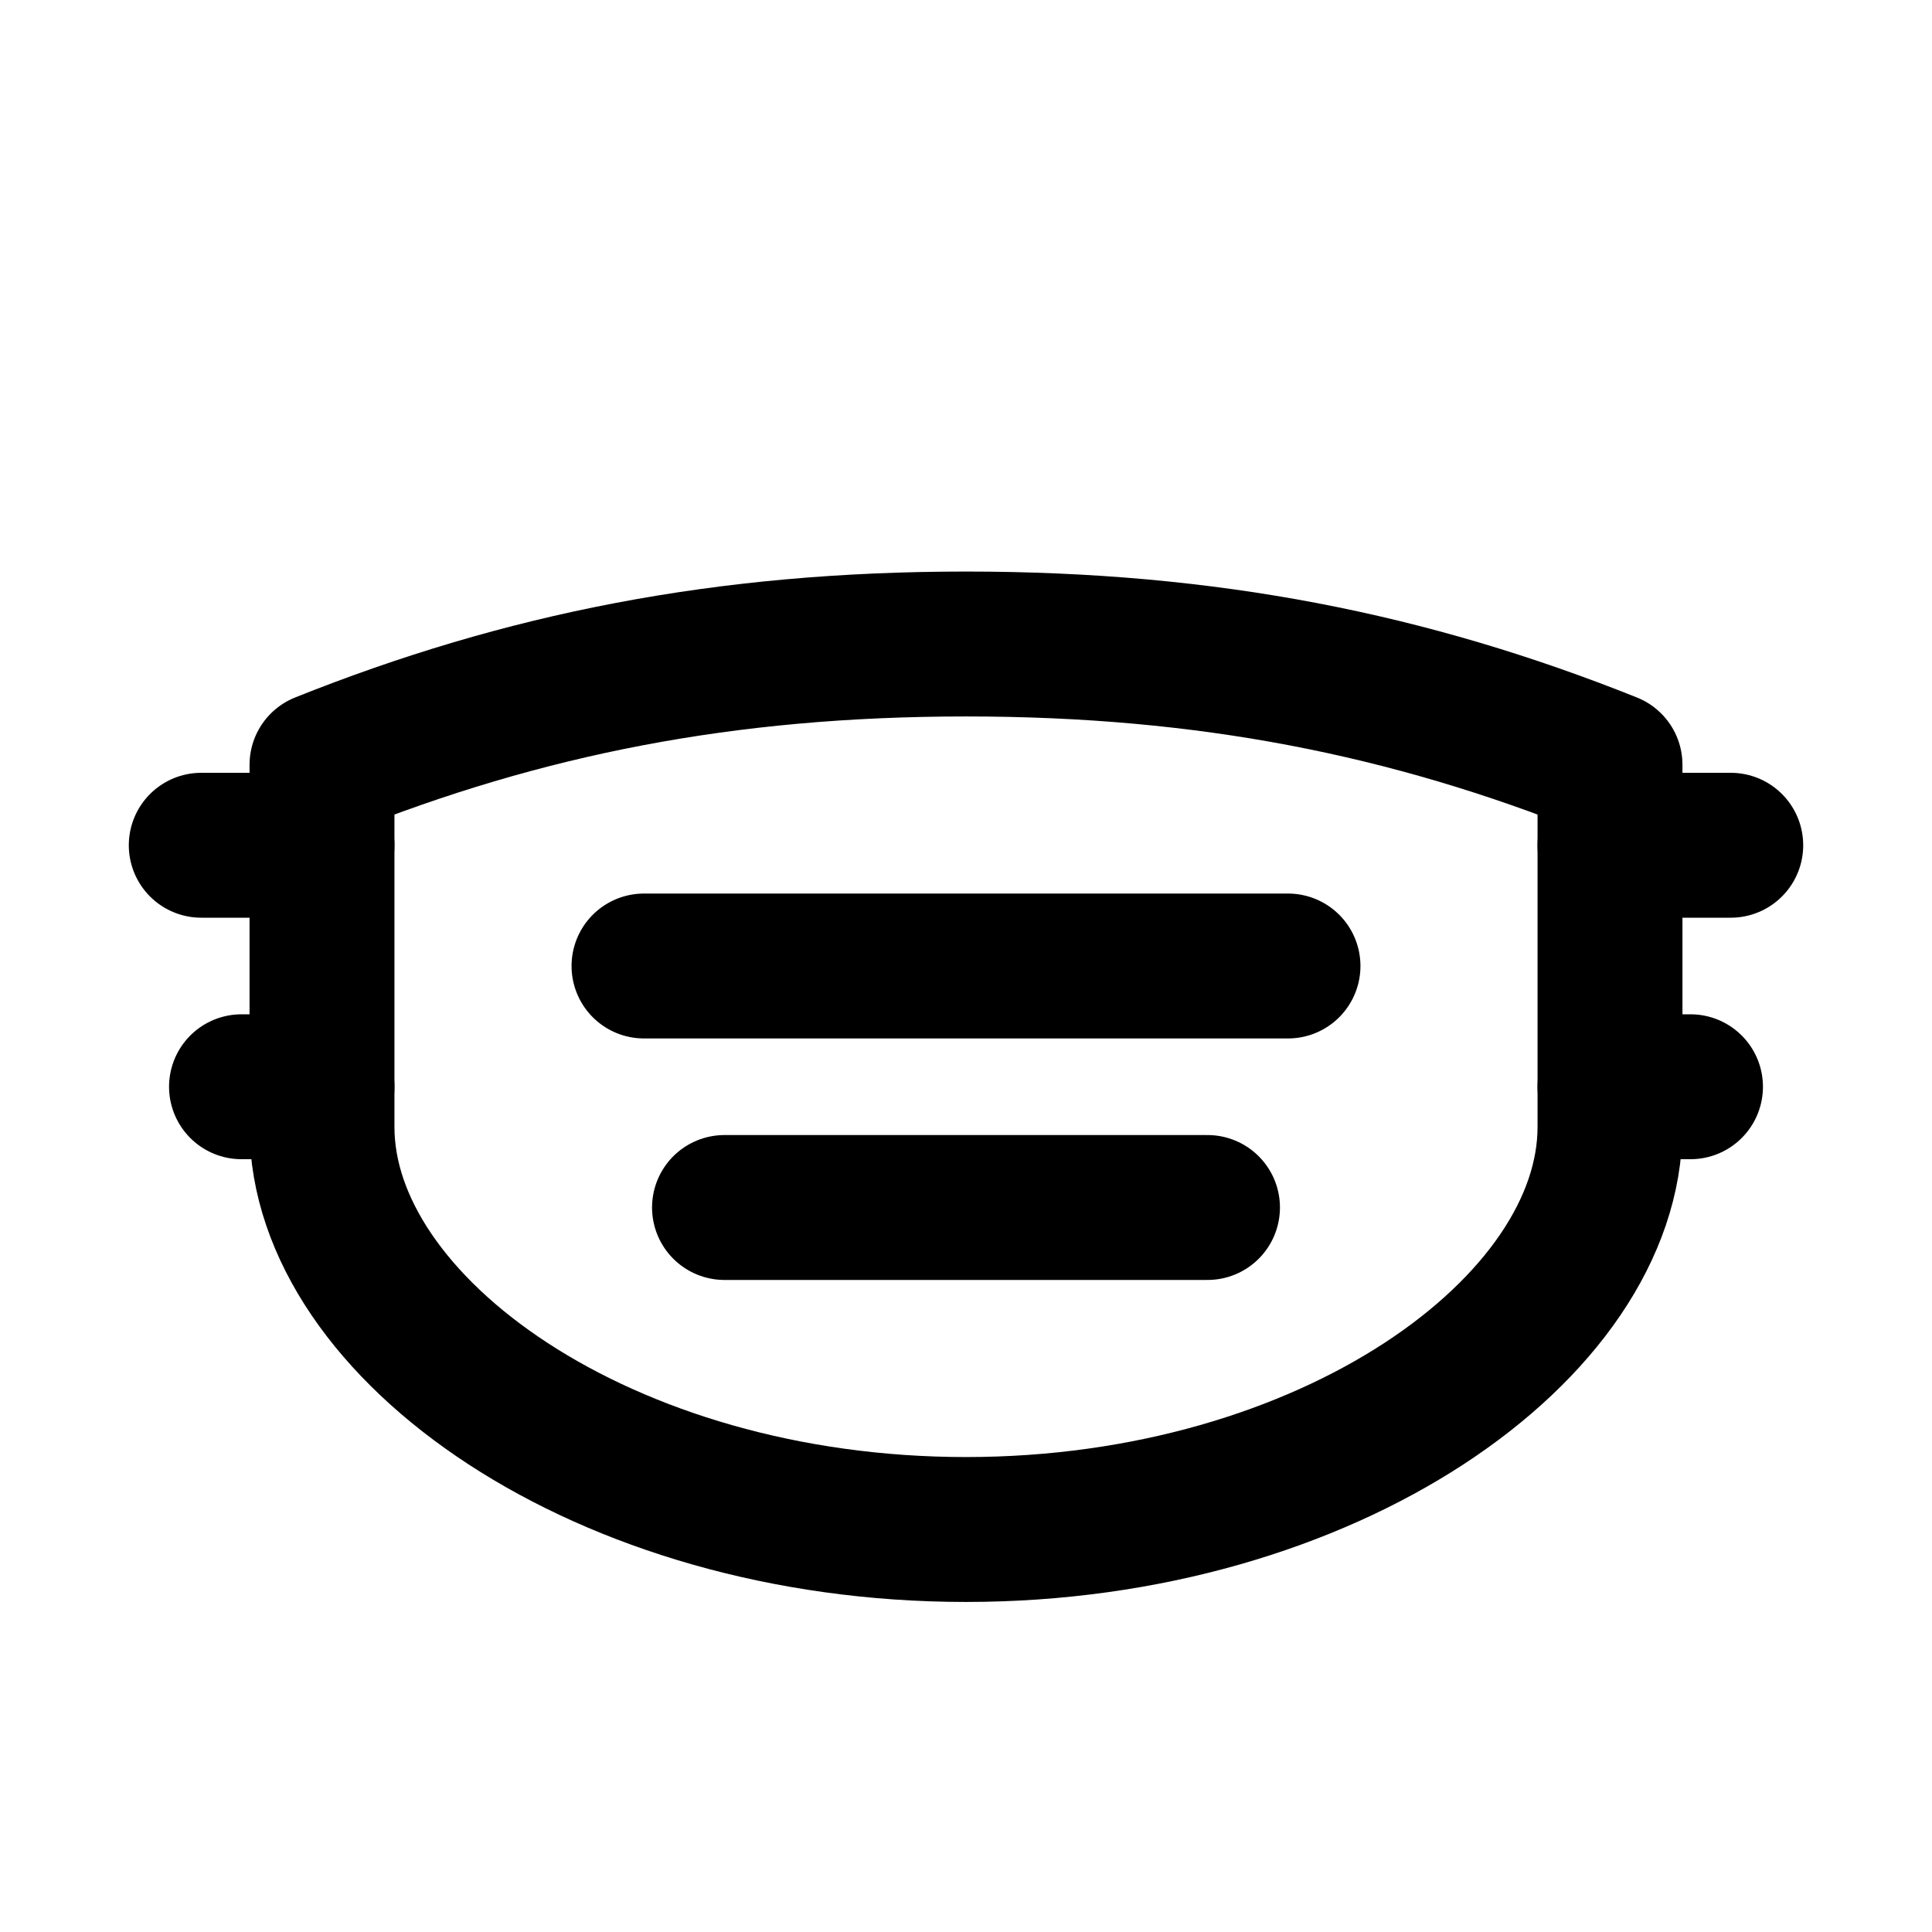
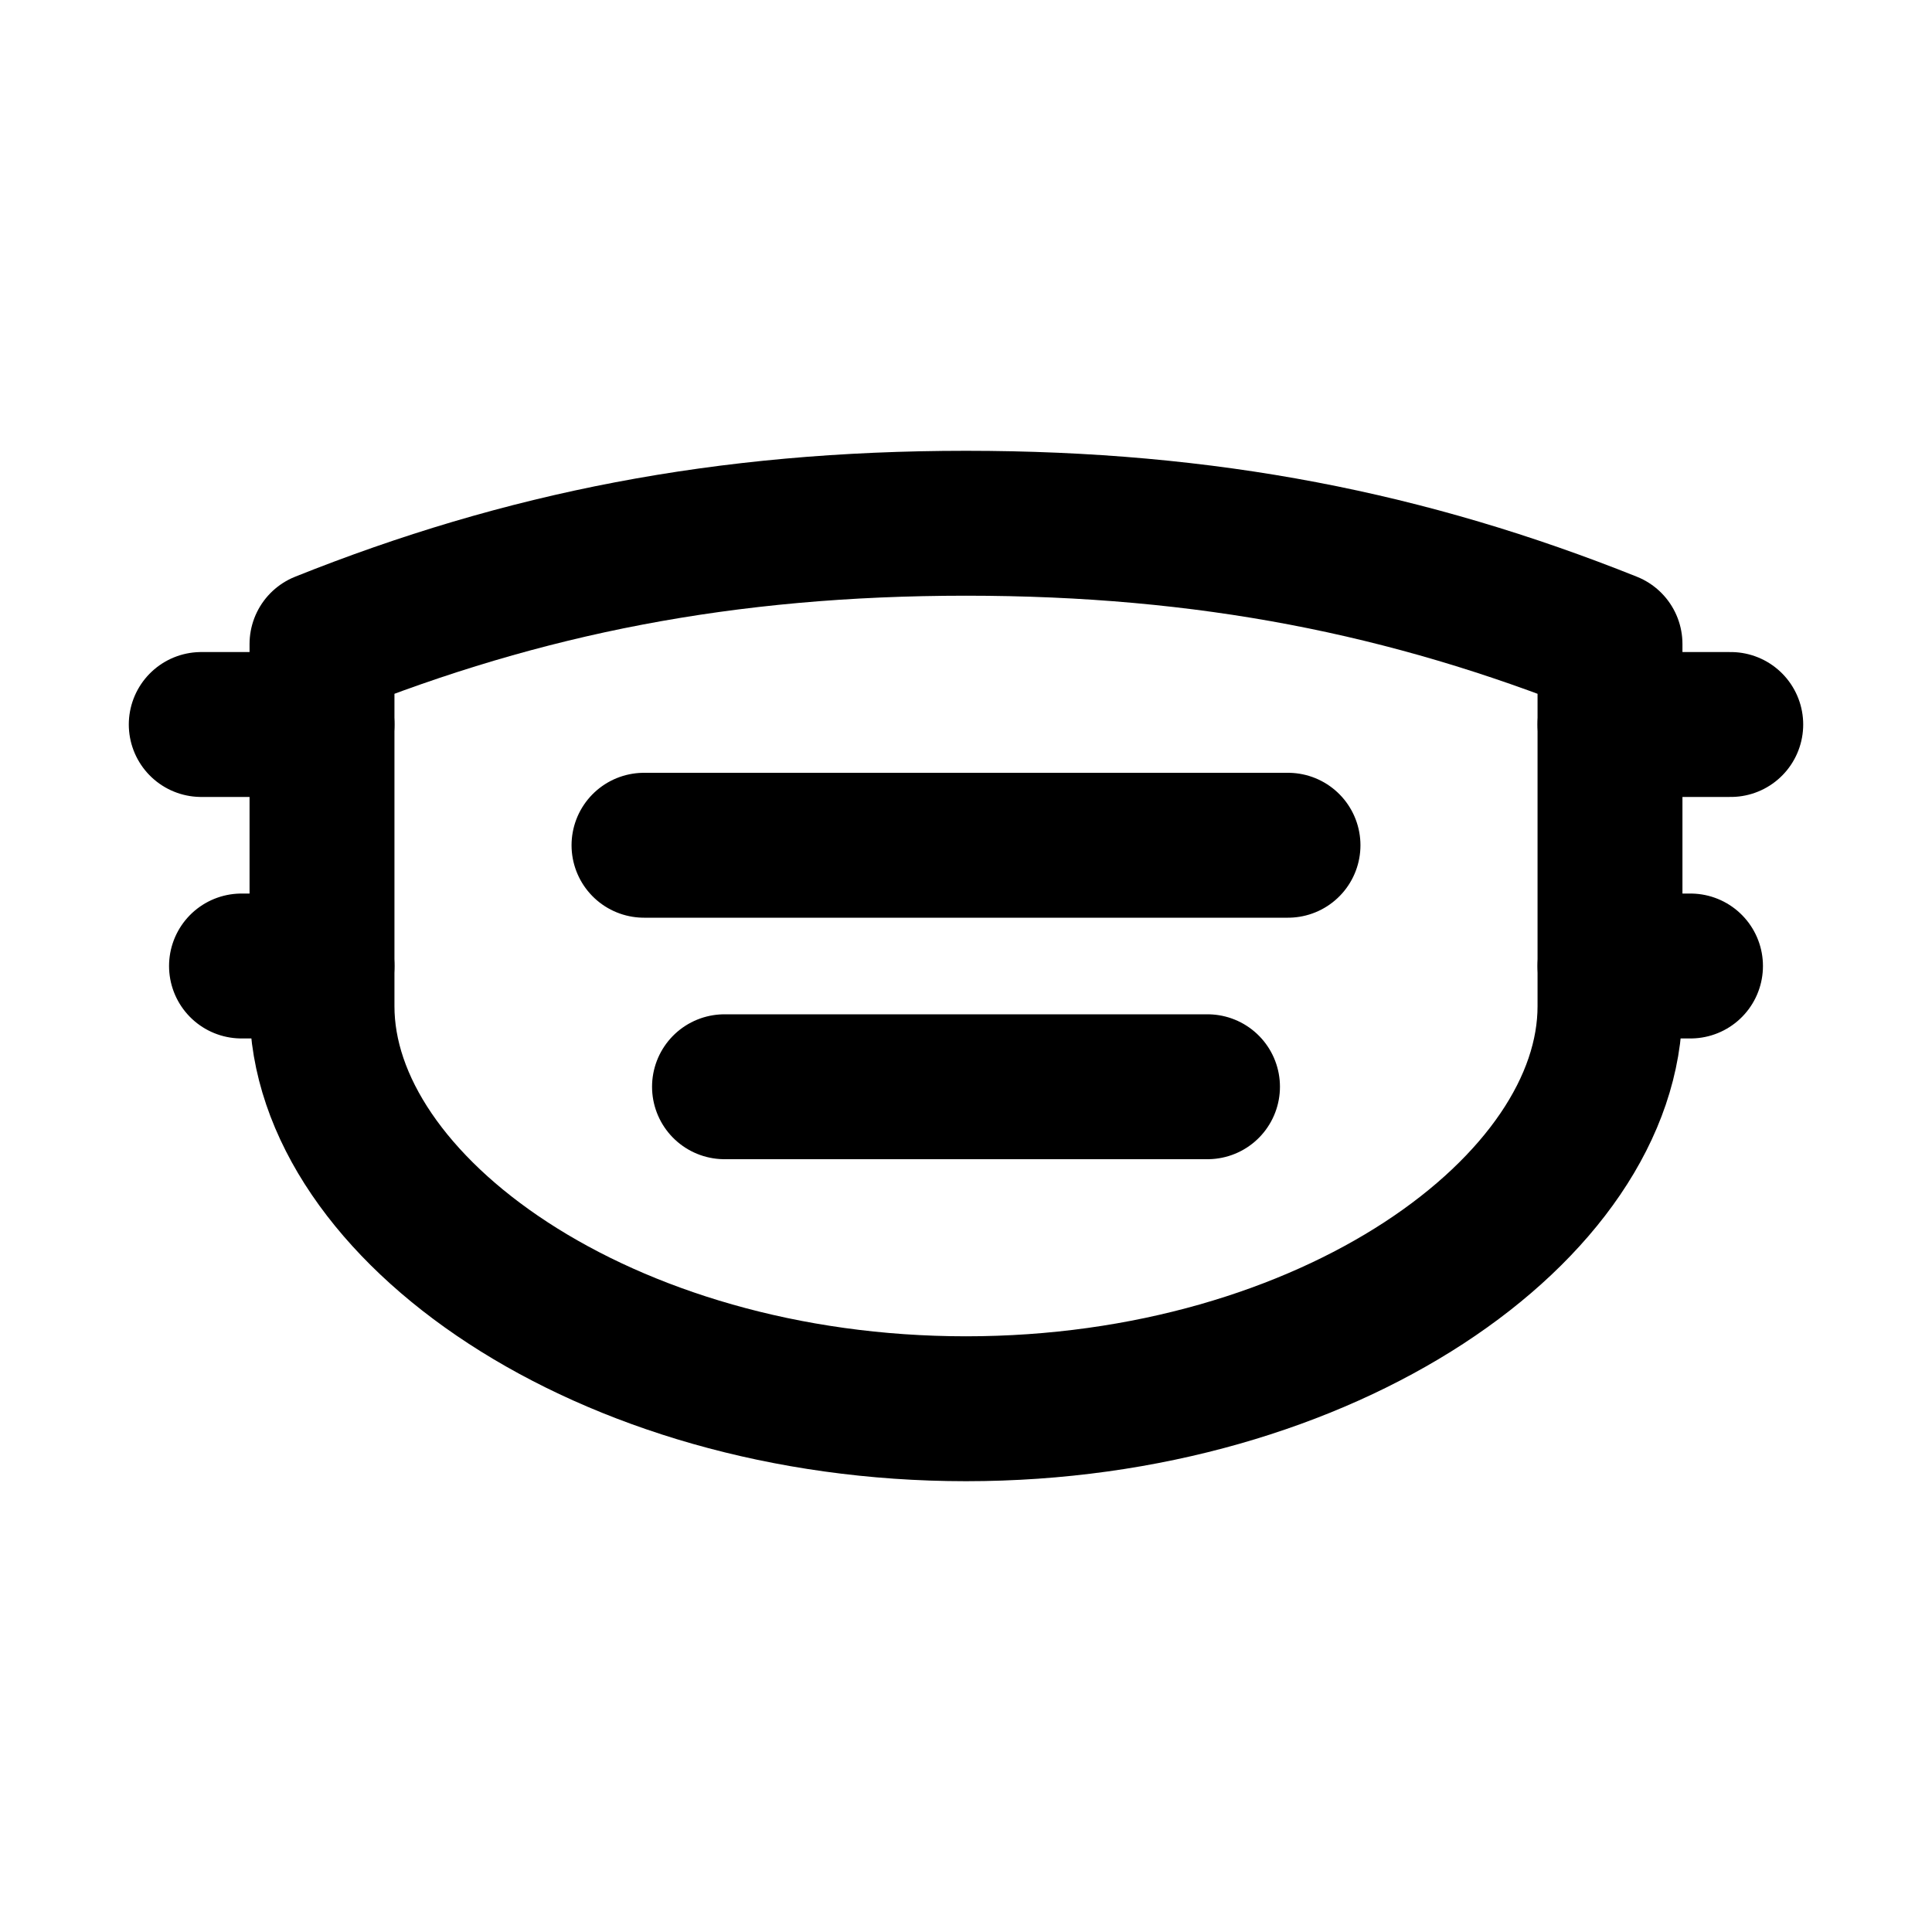
<svg xmlns="http://www.w3.org/2000/svg" width="24" height="24" viewBox="0 0 24 24" fill="none" stroke="currentColor" stroke-width="1.8" stroke-linecap="round" stroke-linejoin="round">
-   <path d="M4 9.5c2.5-1 5-1.5 8-1.5s5.5.5 8 1.5v4.5c0 2.5-3.5 5-8 5s-8-2.5-8-5Z" />
-   <path d="M4 10.5H2.5M20 10.5h1.5M4 13.5H3M20 13.5h1M8 12h8M9 15h6" />
+   <path d="M4 8c2.5-1 5-1.5 8-1.5s5.5 0.5 8 1.5v4.5c0 2.5-3.5 5-8 5s-8-2.5-8-5Z" />
+   <path d="M4 9H2.5M20 9h1.5M4 12H3M20 12h1M8 10.5h8M9 13.5h6" />
</svg>
